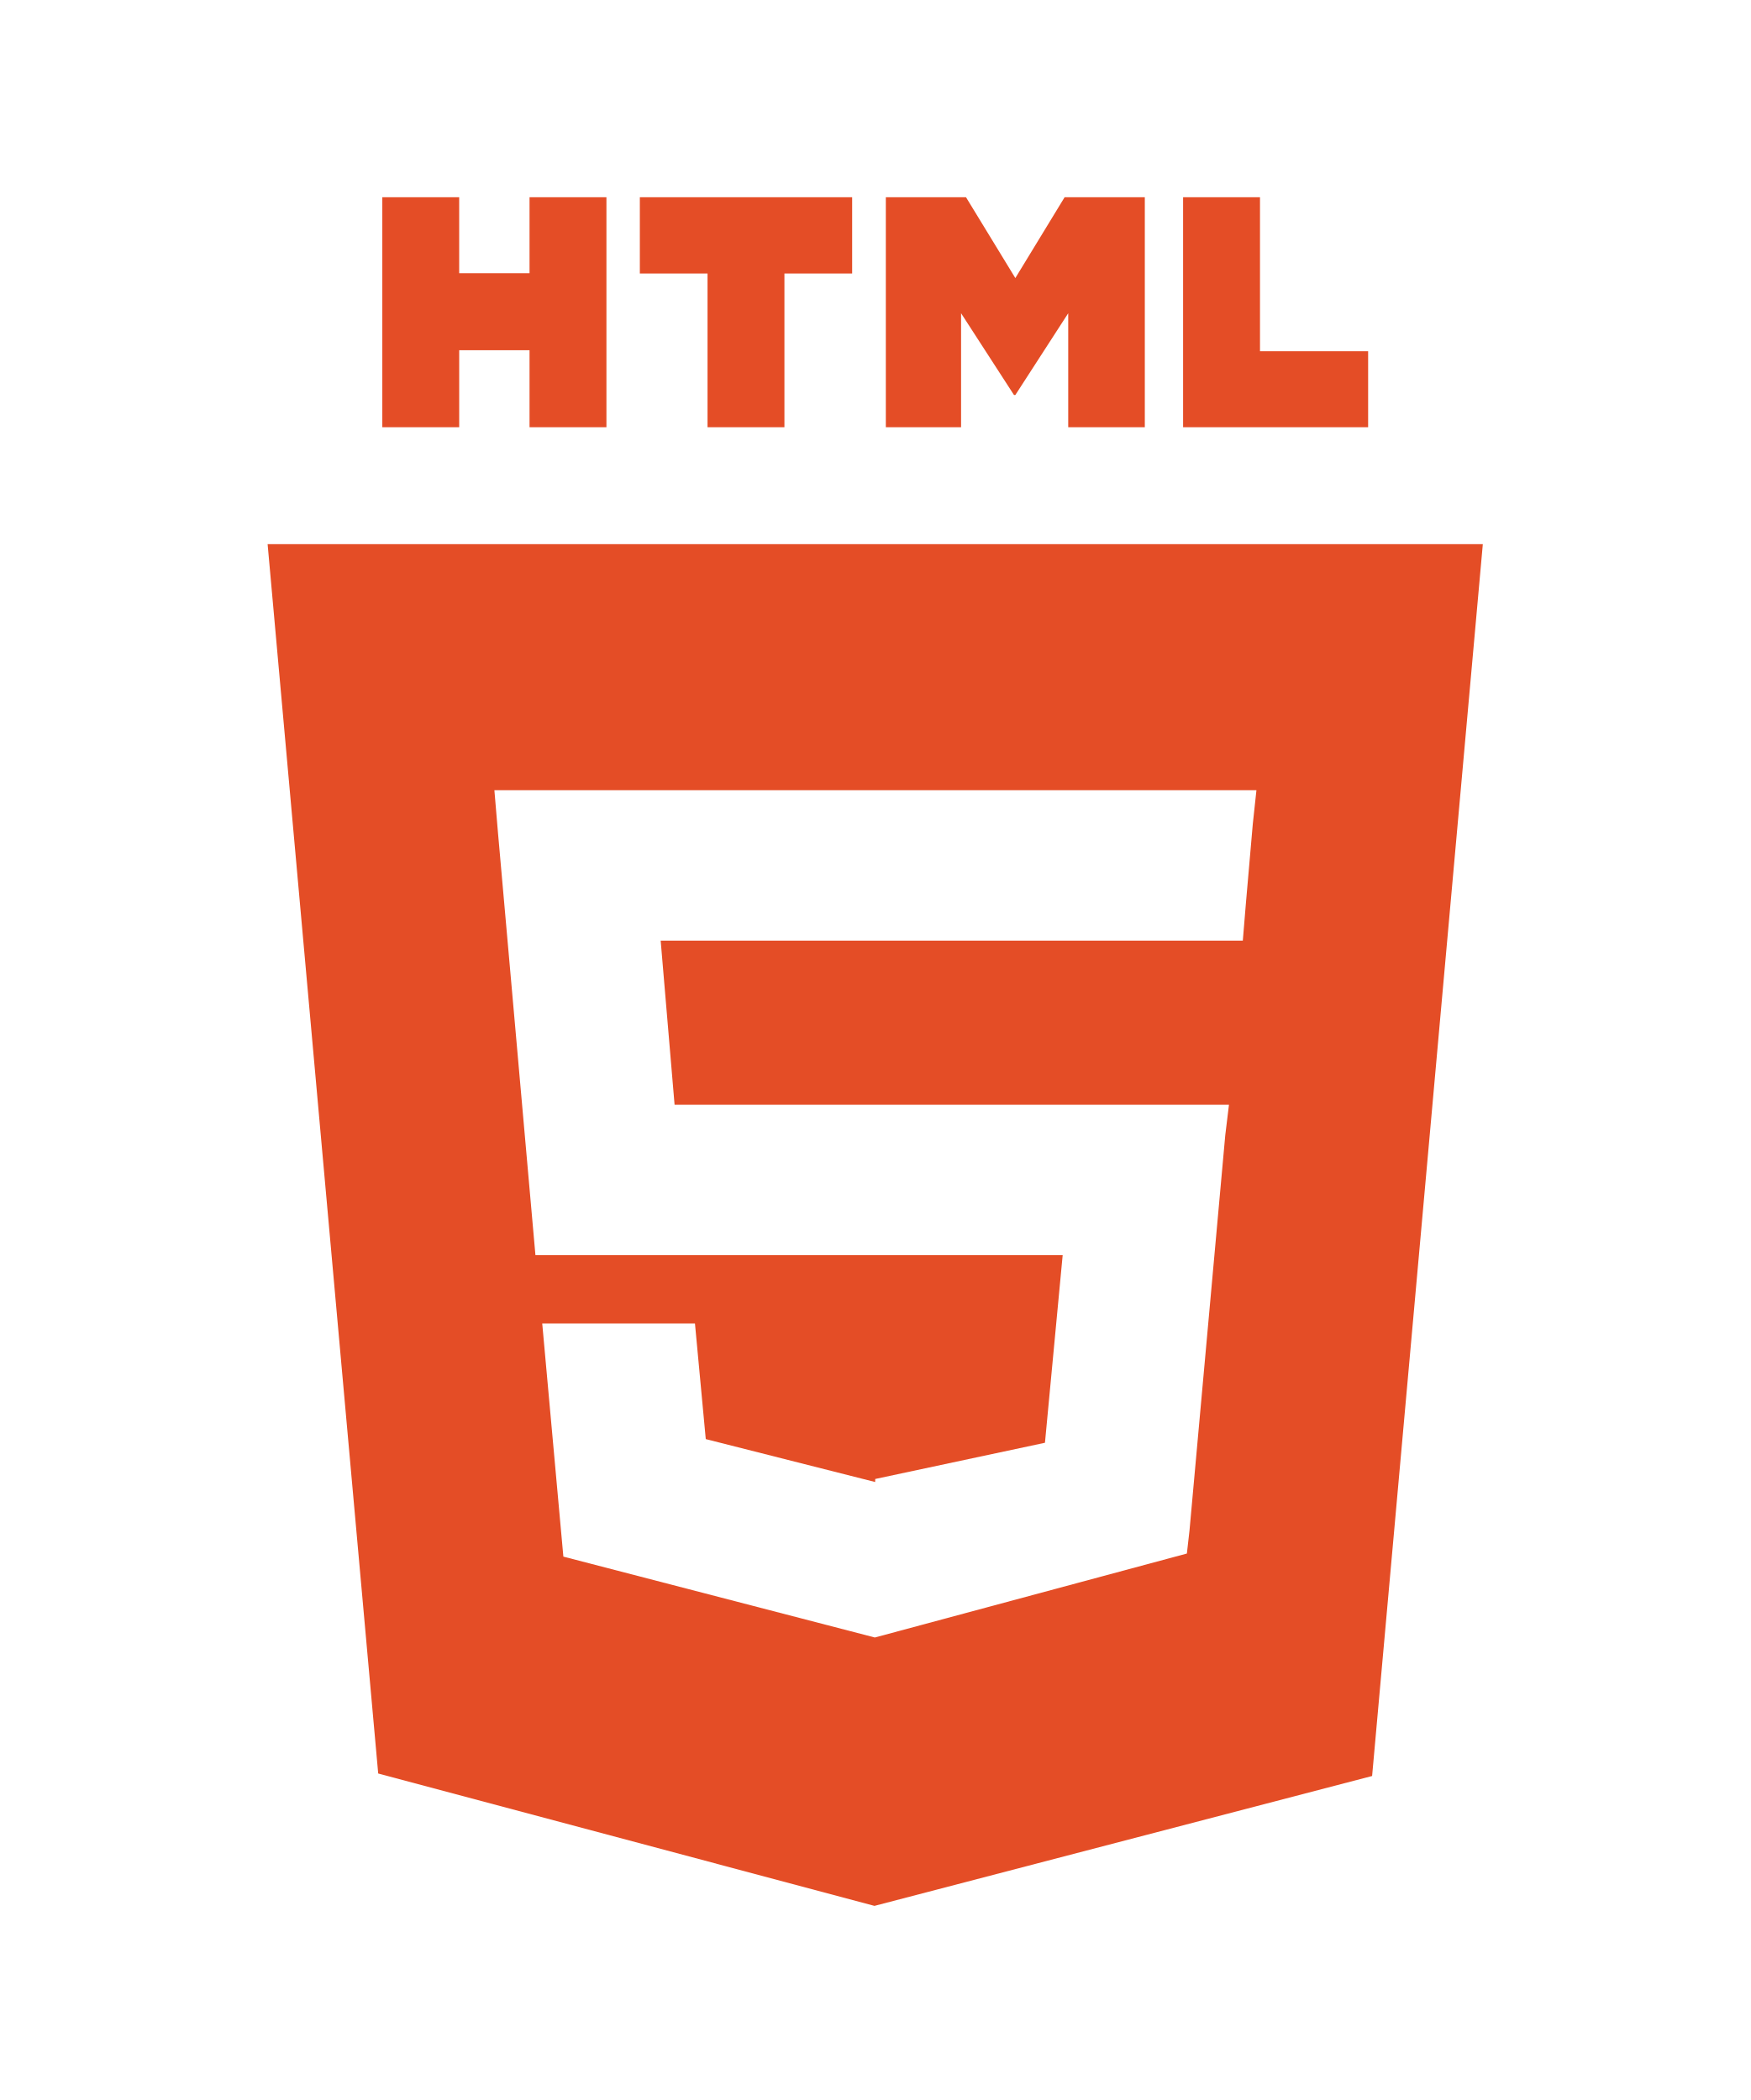
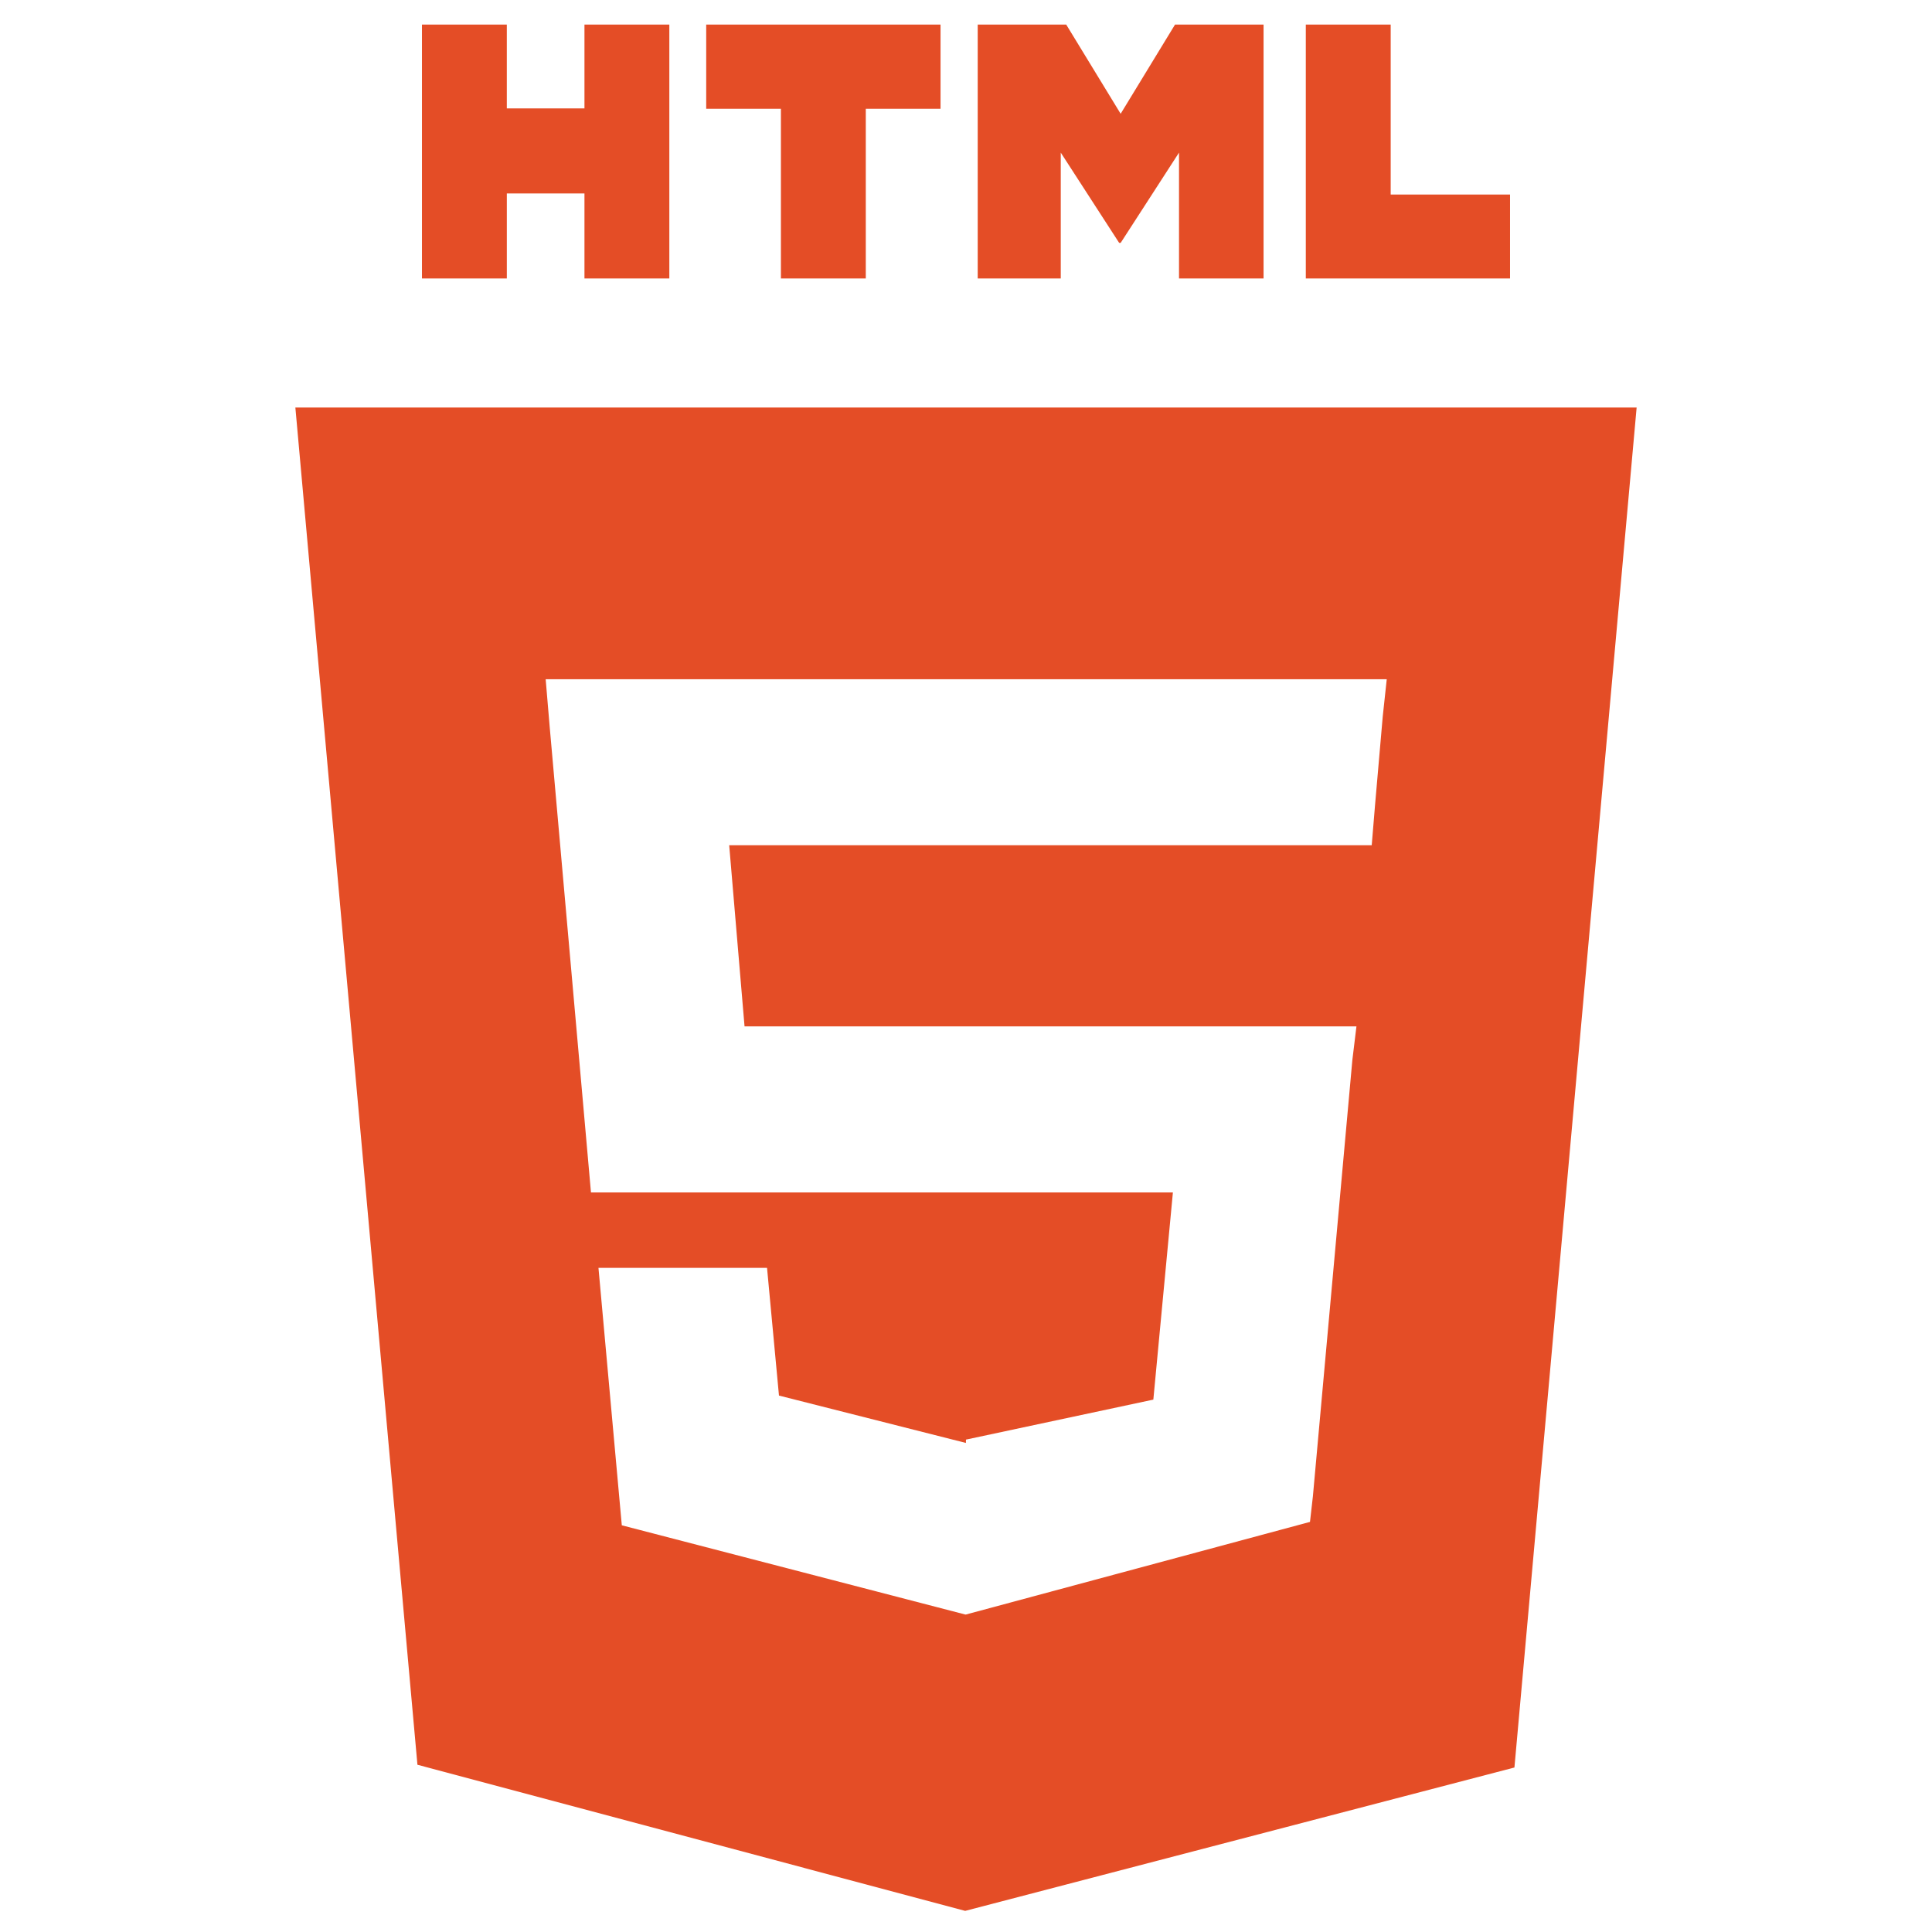
- <svg xmlns="http://www.w3.org/2000/svg" width="50px" height="60px" version="1.1" id="Capa_1" x="0px" y="0px" viewBox="0 0 128 128" style="enable-background:new 0 0 56 56;" xml:space="preserve">
+ <svg xmlns="http://www.w3.org/2000/svg" width="60px" height="60px" version="1.1" id="Capa_1" x="0px" y="0px" viewBox="0 0 128 128" style="enable-background:new 0 0 56 56;" xml:space="preserve">
  <path fill="#E44D26" d="M19.569 27l8.087 89.919 36.289 9.682 36.39-9.499 8.096-90.102h-88.862zm72.041 20.471l-.507 5.834-.223 2.695h-42.569l1.017 12h40.54l-.271 2.231-2.615 28.909-.192 1.69-22.79 6.134v-.005l-.027.012-22.777-5.916-1.546-17.055h11.168l.791 8.46 12.385 3.139.006-.234v.012l12.412-2.649 1.296-13.728h-38.555l-2.734-30.836-.267-3.164h55.724l-.266 2.471zM27.956 1.627h5.622v5.556h5.144v-5.556h5.623v16.822h-5.623v-5.633h-5.143v5.633h-5.623v-16.822zM51.738 7.206h-4.95v-5.579h15.525v5.579h-4.952v11.243h-5.623v-11.243zM64.777 1.627h5.862l3.607 5.911 3.603-5.911h5.865v16.822h-5.601v-8.338l-3.867 5.981h-.098l-3.87-5.981v8.338h-5.502v-16.822zM86.513 1.627h5.624v11.262h7.907v5.561h-13.531v-16.823z" />
</svg>
